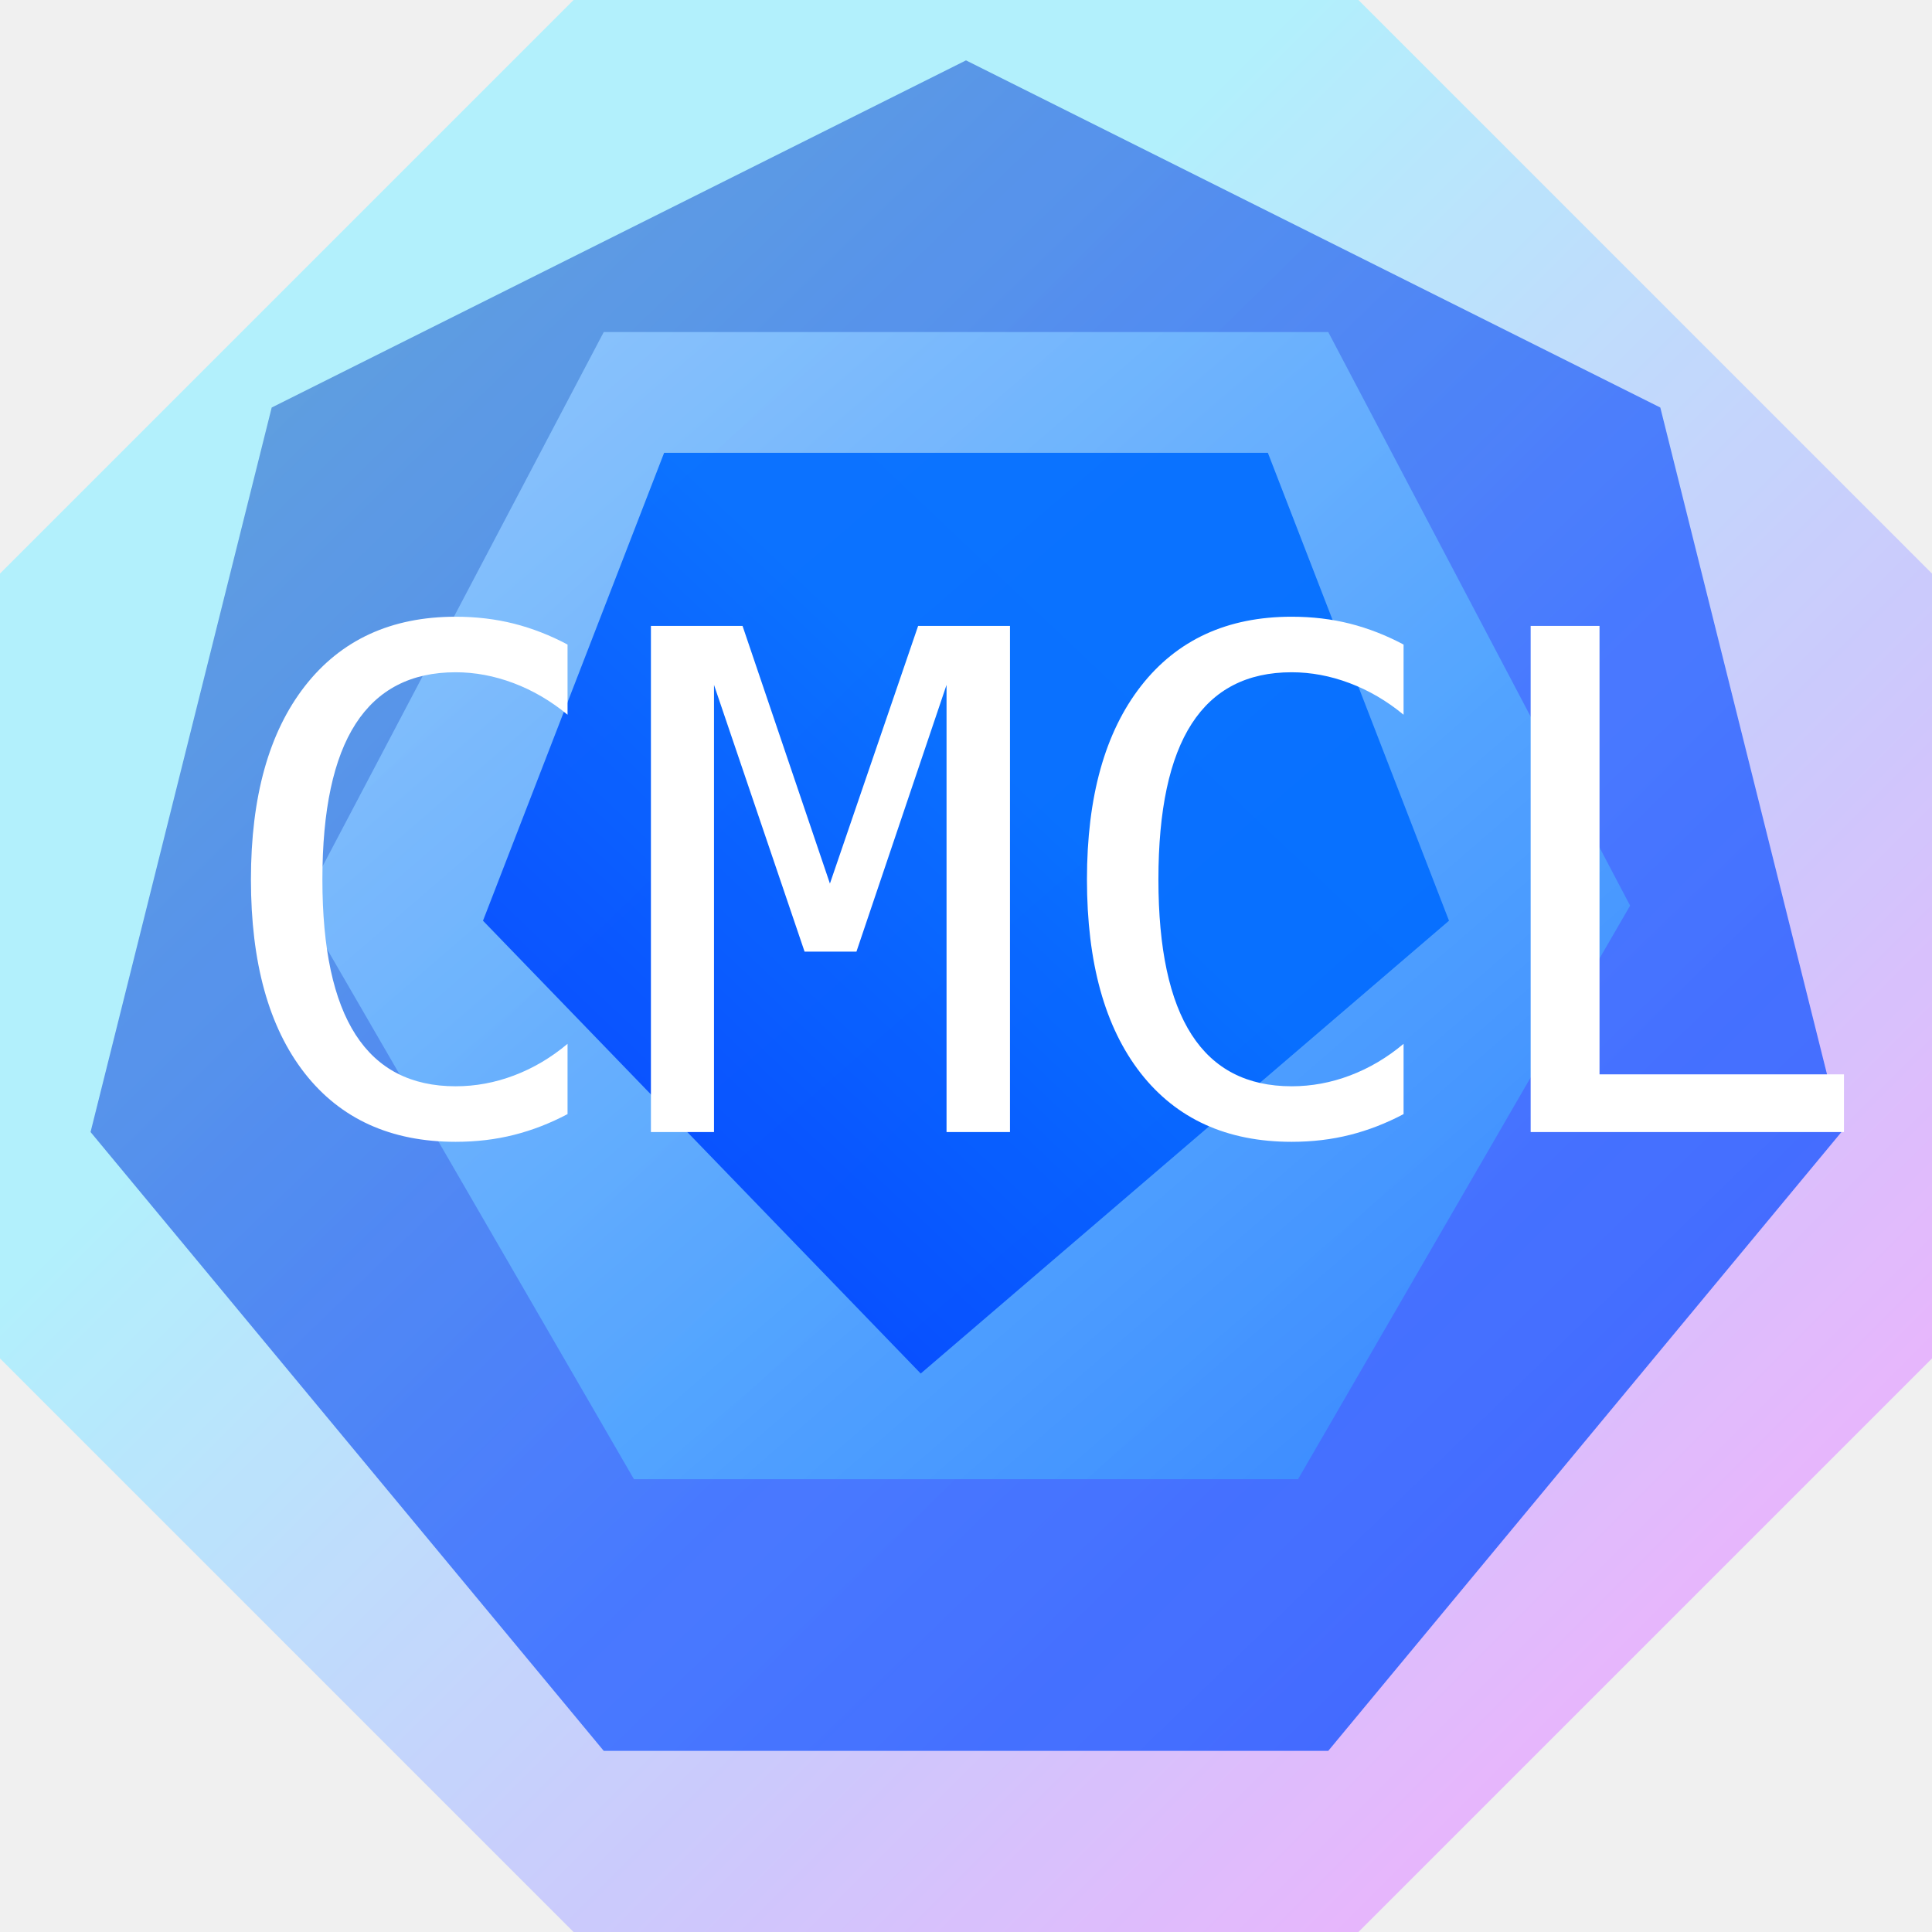
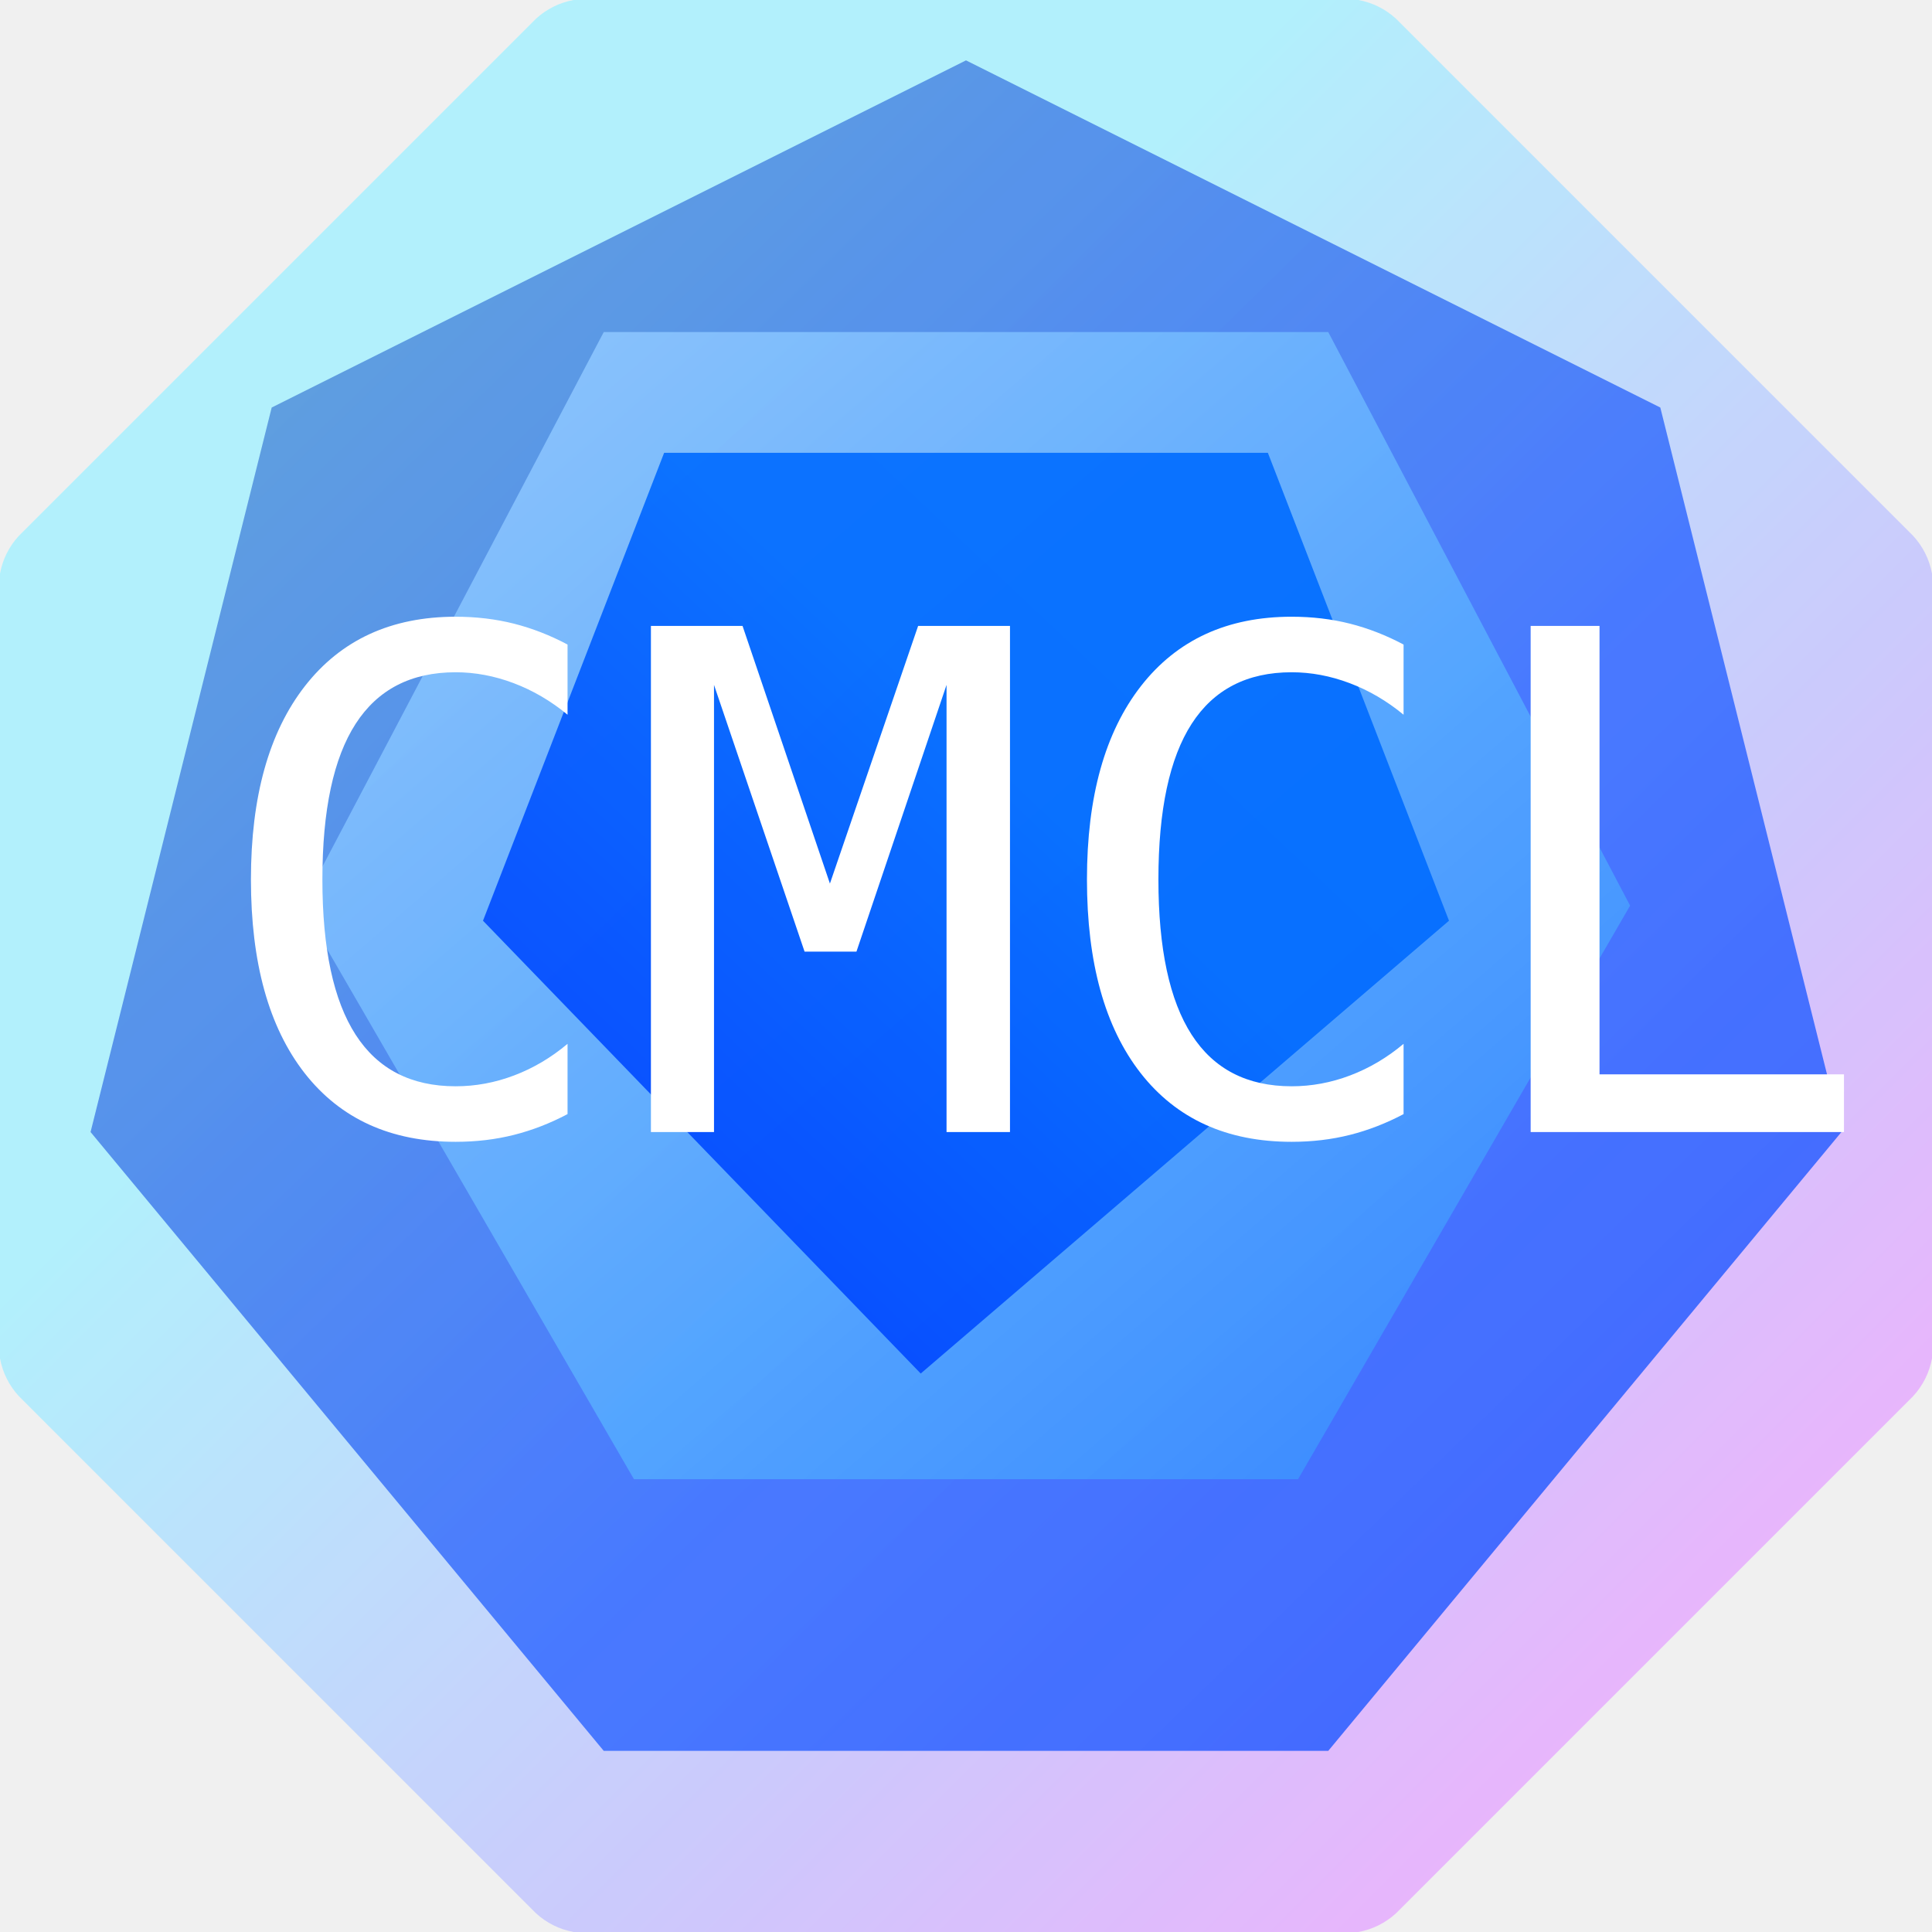
- <svg xmlns="http://www.w3.org/2000/svg" viewBox="0 0 256 256">
+ <svg xmlns="http://www.w3.org/2000/svg" x="0" y="0" width="256" height="256">
  <defs>
    <linearGradient id="CMCLBrandGradient1" x1="0%" y1="0%" x2="100%" y2="100%">
      <stop offset="0%" style="stop-color: #A5F1FF" />
      <stop offset="33%" style="stop-color: #A5F1FF" />
      <stop offset="66%" style="stop-color: #C5C1FF" />
      <stop offset="100%" style="stop-color: #FF99FF" />
    </linearGradient>
    <linearGradient id="CMCLBrandGradient2" x1="0%" y1="0%" x2="100%" y2="100%">
      <stop offset="0%" style="stop-color: #5A9CCE" />
      <stop offset="60%" style="stop-color: #336AFF" />
      <stop offset="100%" style="stop-color: #2255FF" />
    </linearGradient>
    <linearGradient id="CMCLBrandGradient3" x1="0%" y1="0%" x2="100%" y2="100%">
      <stop offset="0%" style="stop-color: #9CCEFF" />
      <stop offset="60%" style="stop-color: #55AAFF" />
      <stop offset="100%" style="stop-color: #3388FF" />
    </linearGradient>
    <linearGradient id="CMCLBrandGradient4" x1="0%" y1="100%" x2="100%" y2="0%">
      <stop offset="0%" style="stop-color: #0033FF" />
      <stop offset="60%" style="stop-color: #006AFF" />
      <stop offset="100%" style="stop-color: #006CFF" />
    </linearGradient>
  </defs>
-   <polygon points="76,0 180,0 256,76 256,180 180,256 76,256 0,180 0,76" fill="url(#CMCLBrandGradient1)" opacity="0.825" />
-   <polygon points="128,8 220,54 244,150 176,232 80,232 12,150 36,54" fill="url(#CMCLBrandGradient2)" opacity="0.850" />
-   <polygon points="80,44 176,44 216,120 172,196 84,196 40,120" fill="url(#CMCLBrandGradient3)" opacity="0.875" />
-   <polygon points="88,60 168,60 192,122 122,182 64,122" fill="url(#CMCLBrandGradient4)" opacity="0.900" />
+   <path d="M 71 2.5 A 10 10 0 0 1 76 0 L 180 0 A 10 10 0 0 1 185 2.5 L 253.5 71 A 10 10 0 0 1 256 76 L 256 180 A 10 10 0 0 1 253.5 185 L 185 253.5 A 10 10 0 0 1 180 256 L 76 256 A 10 10 0 0 1 71 253.5 L 2.5 185 A 10 10 0 0 1 0 180 L 0 76 A 10 10 0 0 1 2.5 71 Z" fill="url(#CMCLBrandGradient1)" opacity="0.825" />
+   <path d="M 128 8 L 220 54 L 244 150 L 176 232 L 80 232 L 12 150 L 36 54" fill="url(#CMCLBrandGradient2)" opacity="0.850" />
+   <path d="M 80 44 L 176 44 L 216 120 L 172 196 L 84 196 L 40 120" fill="url(#CMCLBrandGradient3)" opacity="0.875" />
+   <path d="M 88 60 L 168 60 L 192 122 L 122 182 L 64 122" fill="url(#CMCLBrandGradient4)" opacity="0.900" />
  <text x="27" y="150" font-family="Consolas" font-size="92" fill="#FFFFFF">CMCL</text>
</svg>
